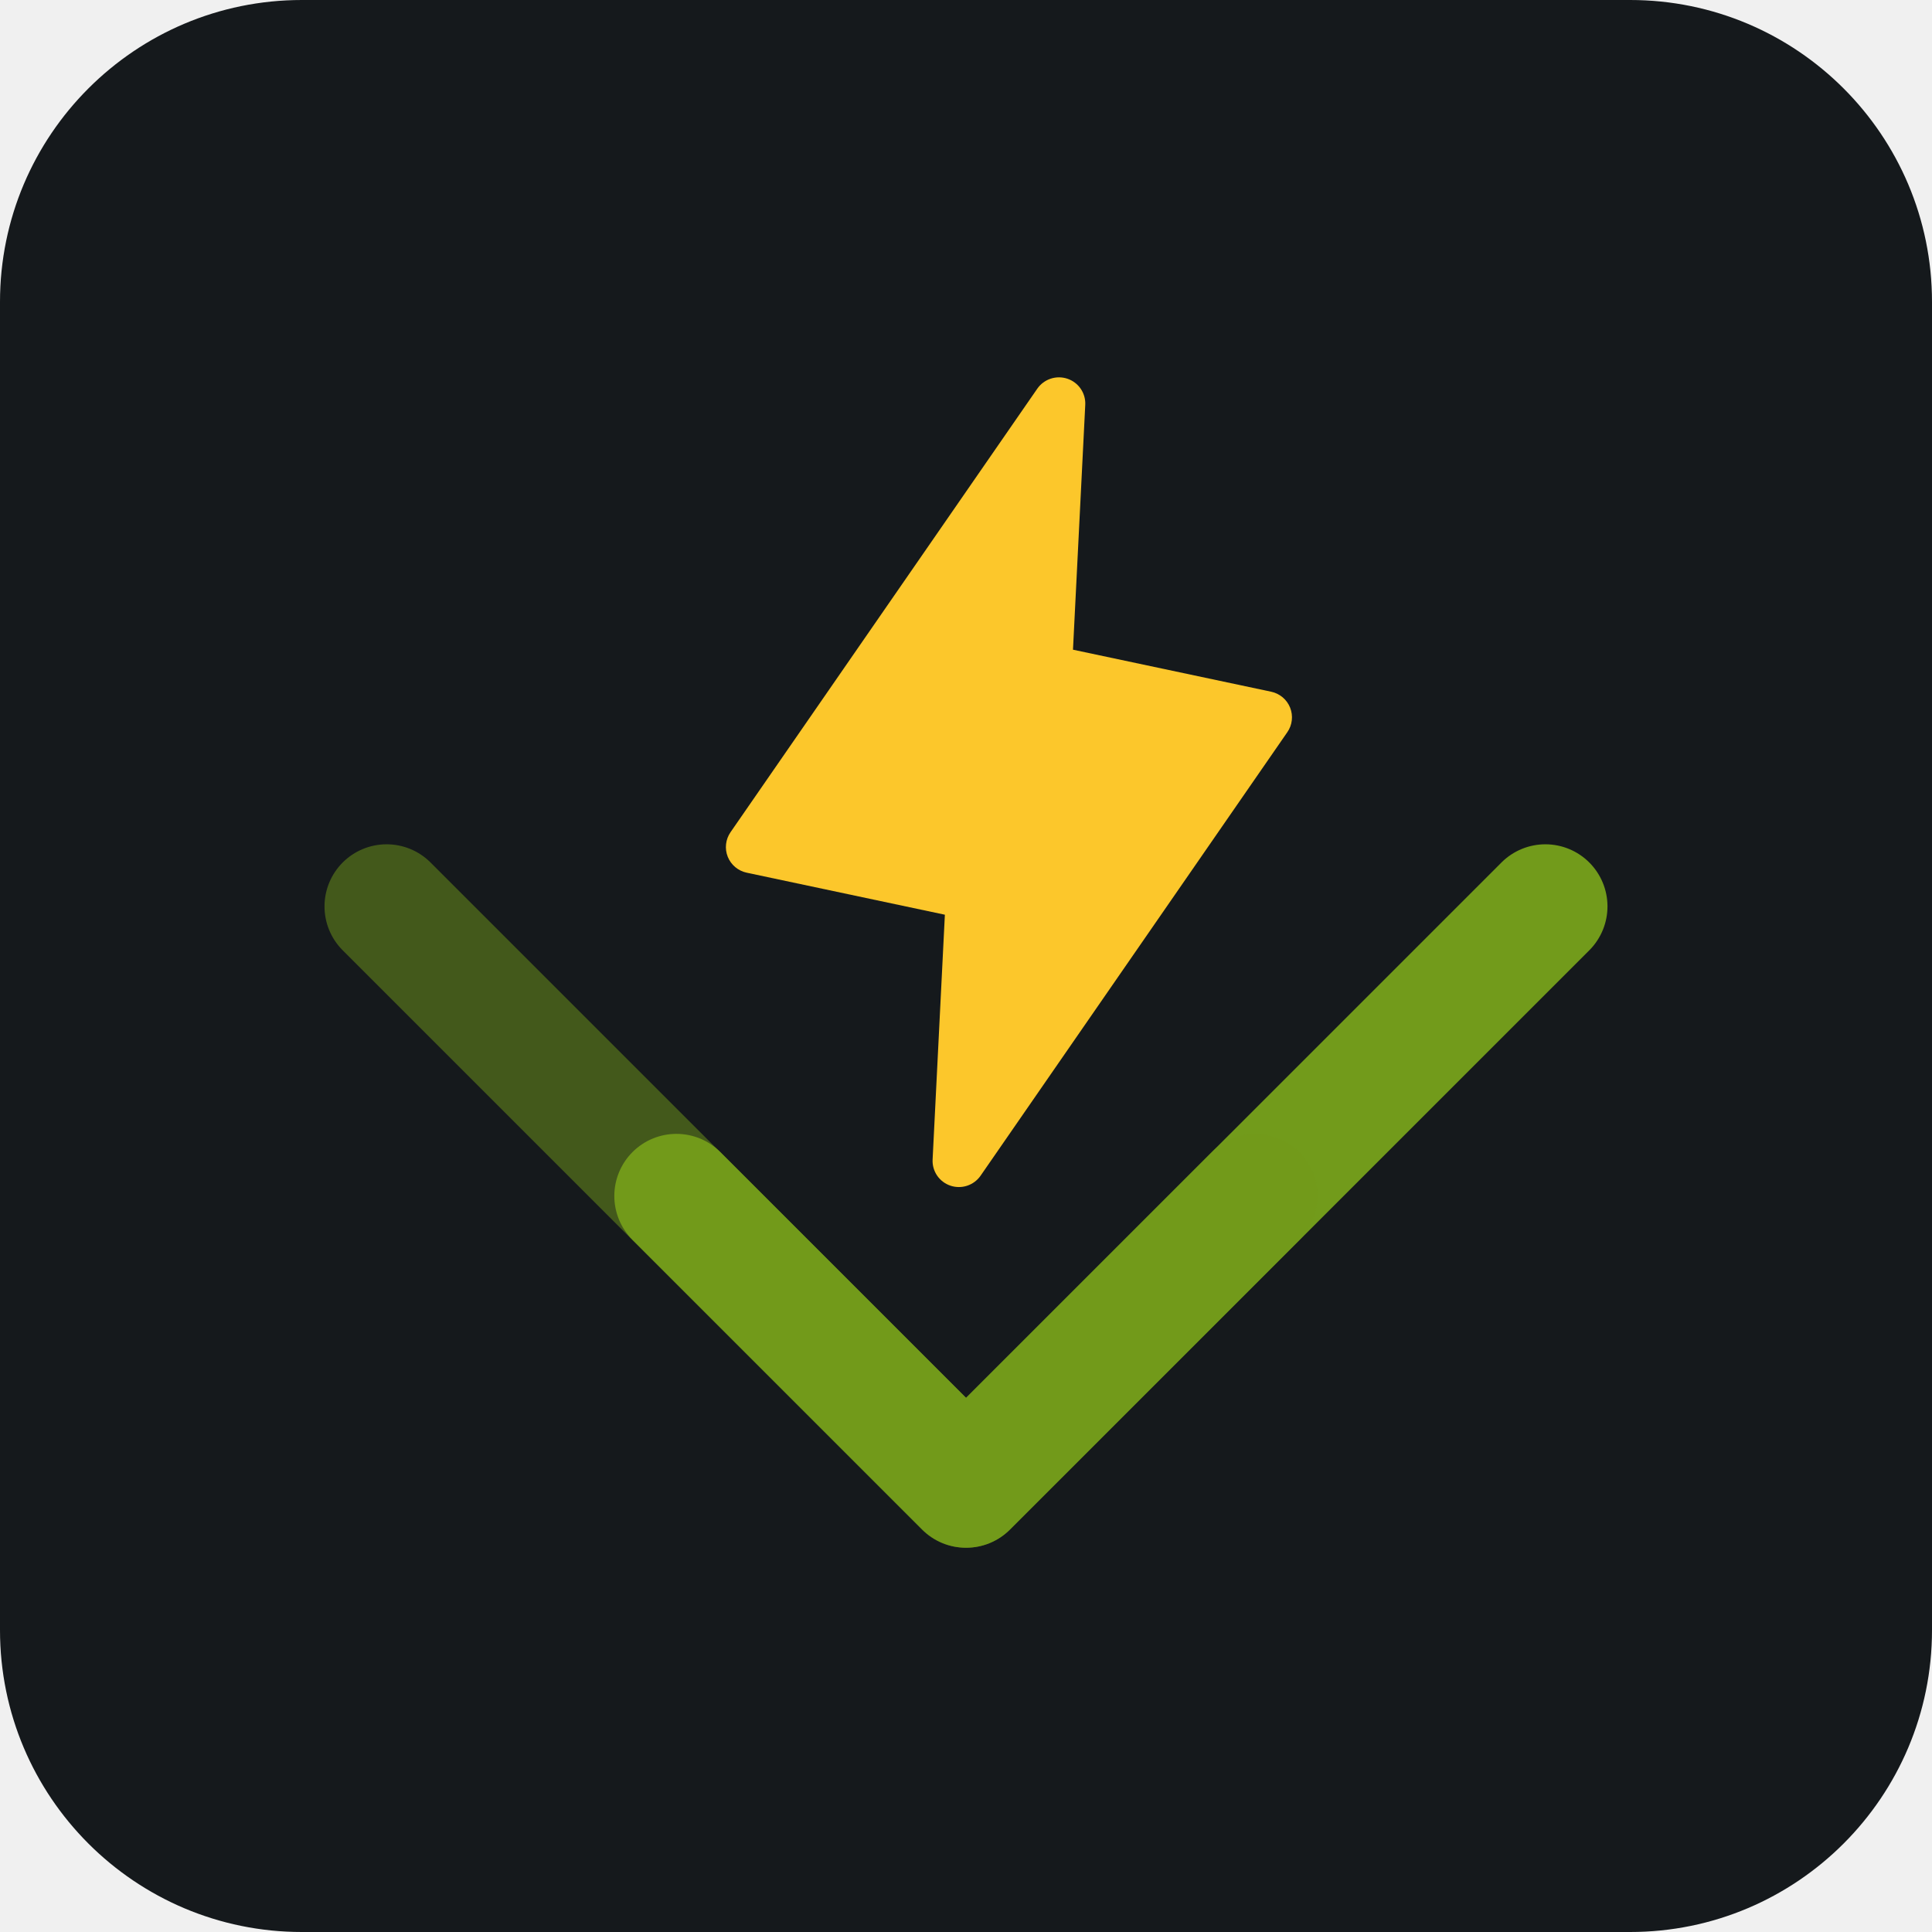
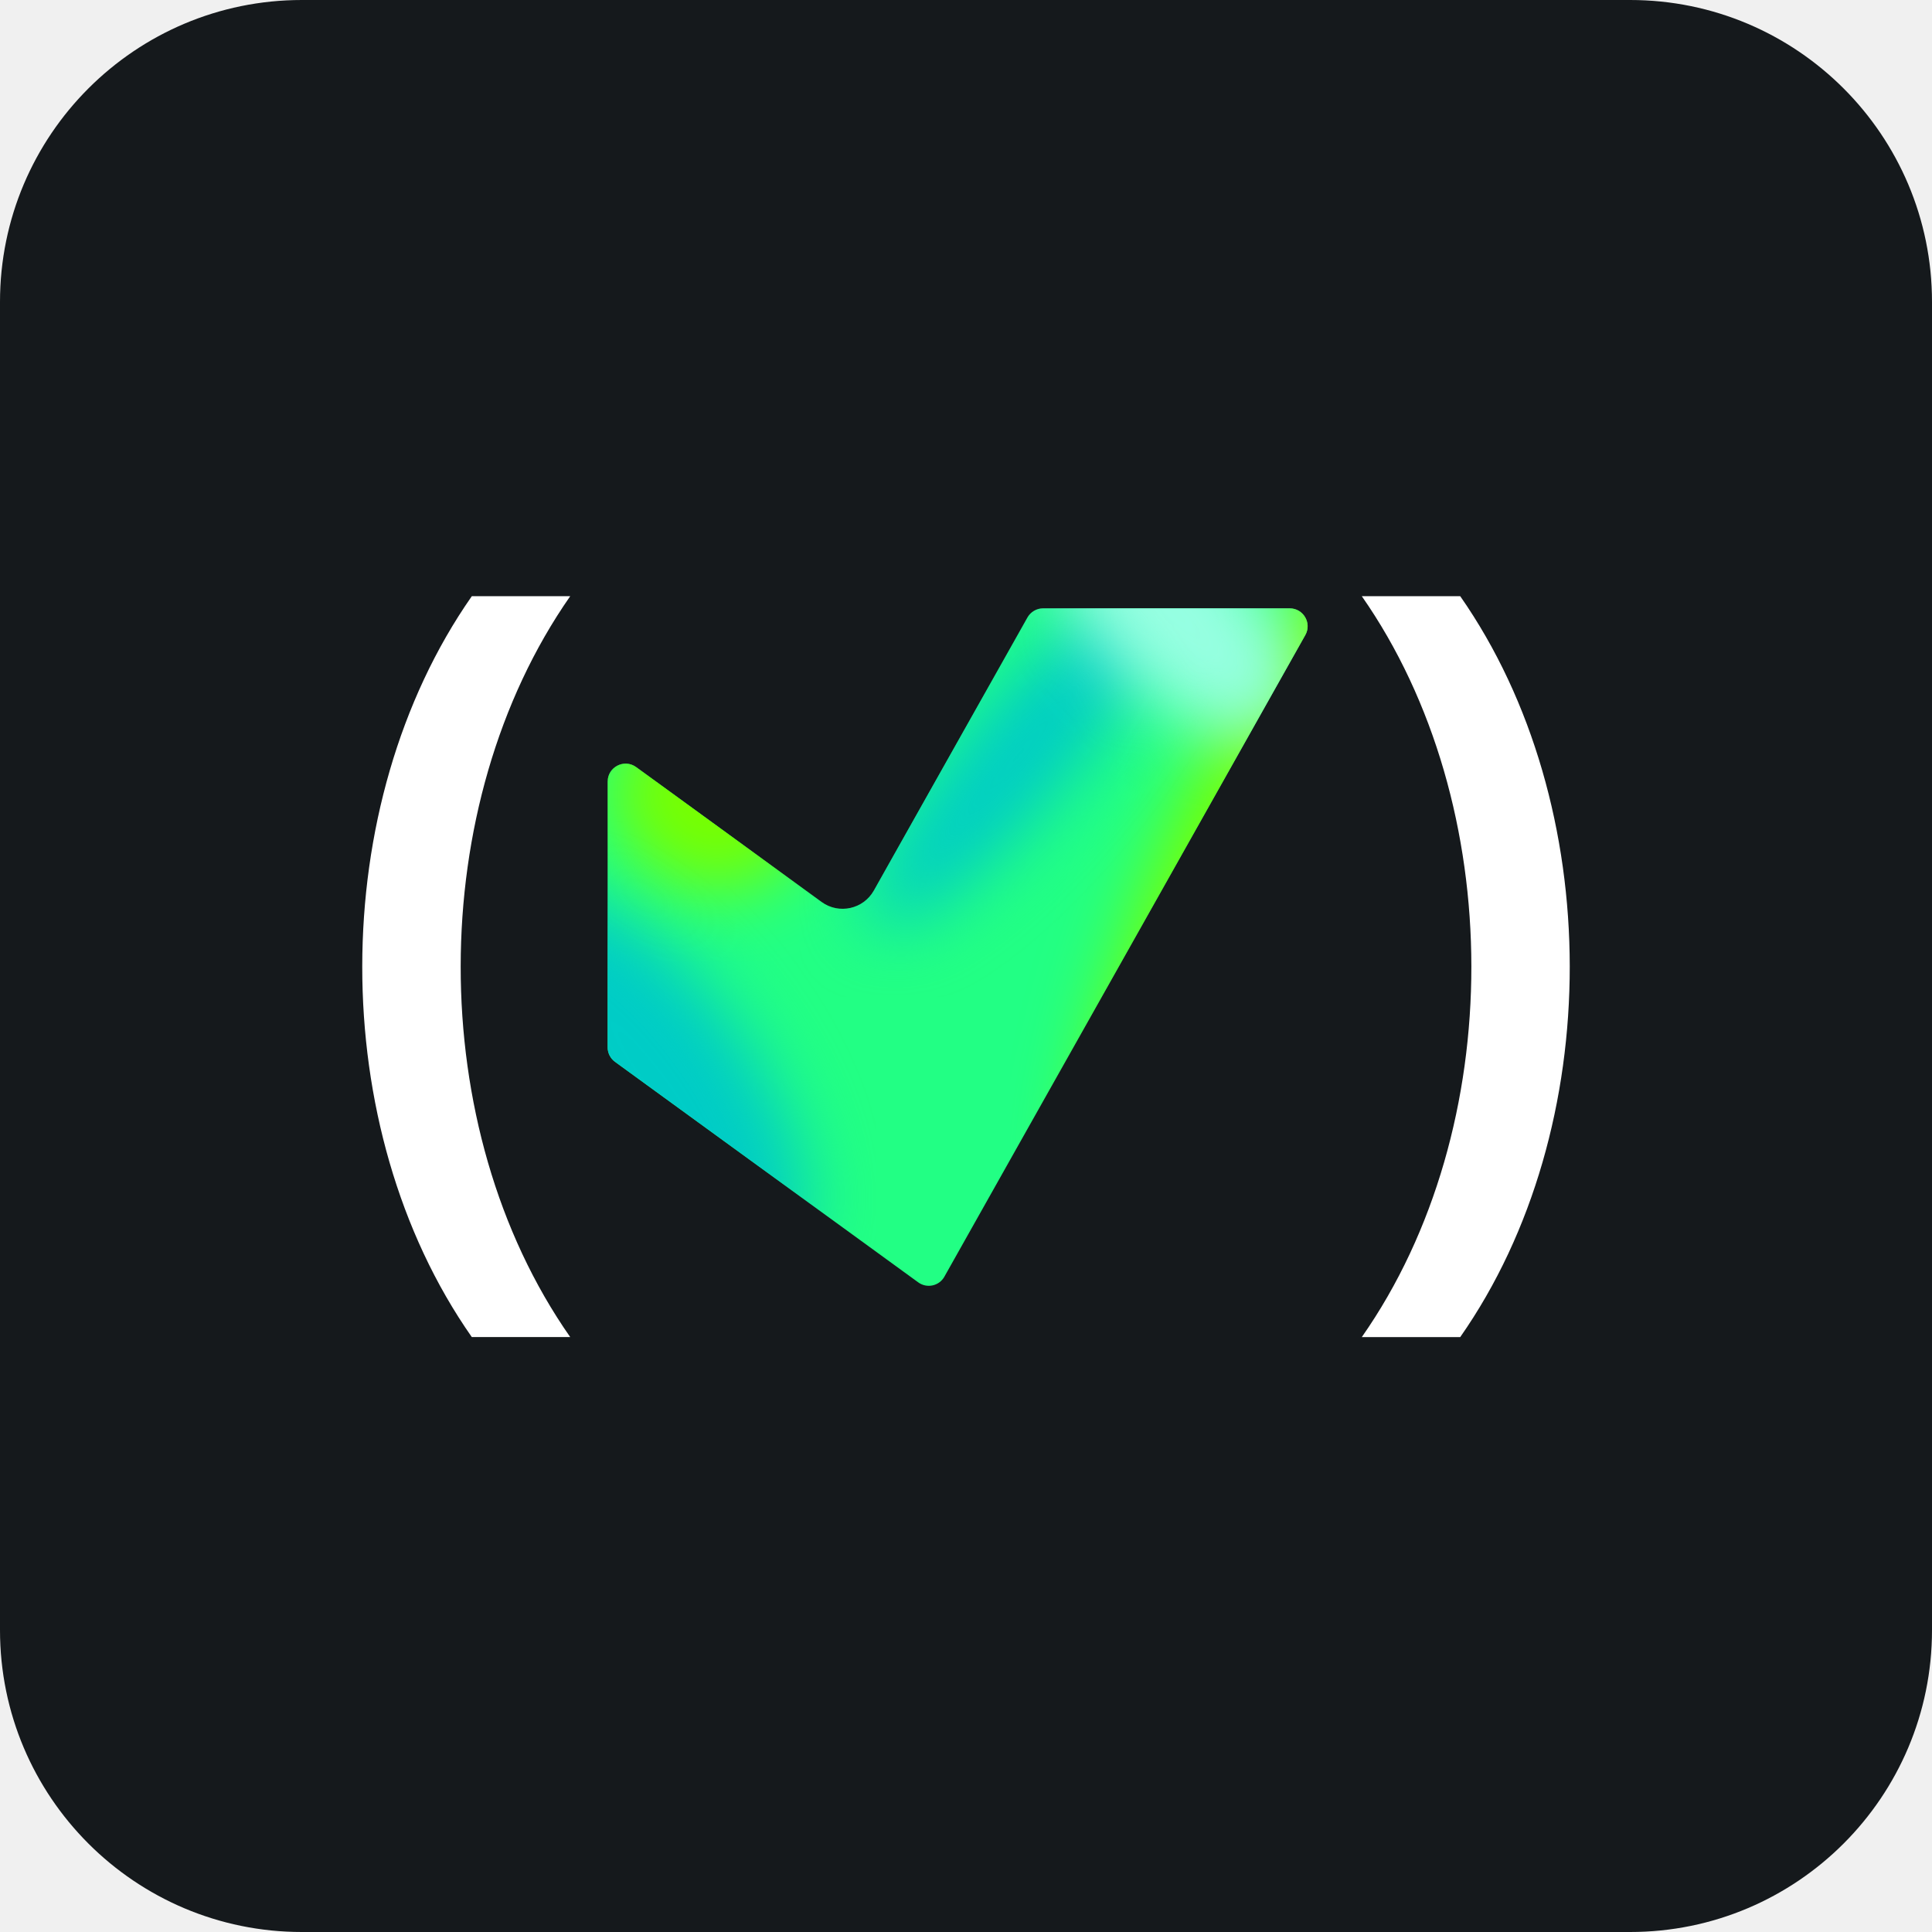
<svg xmlns="http://www.w3.org/2000/svg" width="256" height="256" title="Vitest" viewBox="0 0 256 256" fill="none" id="vitest">
  <style>
#vitest {
    rect {fill: #15191C}
+     path.vitest {fill: #FFFFFF}

    @media (prefers-color-scheme: light) {
        rect {fill: #F4F2ED}
+         path.vitest {fill: #212121}
    }
}
</style>
  <rect width="256" height="256" rx="40" fill="#15191C" />
-   <path d="M170.576 97.021L129.935 155.783C129.504 156.406 128.881 156.872 128.16 157.112C127.44 157.352 126.66 157.349 125.941 157.109C125.222 156.867 124.601 156.398 124.174 155.774C123.747 155.148 123.537 154.402 123.575 153.647L125.201 121.205L98.943 115.636C98.381 115.517 97.859 115.262 97.42 114.894C96.982 114.525 96.642 114.055 96.43 113.524C96.218 112.994 96.141 112.419 96.206 111.851C96.27 111.284 96.474 110.74 96.8 110.269L137.442 51.508C137.872 50.884 138.496 50.418 139.216 50.178C139.937 49.939 140.717 49.941 141.436 50.182C142.156 50.424 142.776 50.892 143.203 51.517C143.63 52.142 143.841 52.889 143.802 53.644L142.176 86.087L168.434 91.655C168.995 91.774 169.518 92.029 169.957 92.397C170.395 92.766 170.735 93.236 170.946 93.766C171.159 94.297 171.235 94.872 171.171 95.439C171.107 96.007 170.903 96.55 170.576 97.021Z" fill="#FCC72B" />
-   <path d="M128.016 205.083C126.935 205.084 125.865 204.873 124.866 204.459C123.868 204.045 122.96 203.438 122.197 202.673L83.796 164.275C82.26 162.731 81.398 160.64 81.401 158.462C81.404 156.283 82.271 154.194 83.811 152.654C85.352 151.113 87.44 150.246 89.619 150.243C91.797 150.241 93.888 151.101 95.433 152.637L128.016 185.217L199 114.237C200.547 112.715 202.633 111.865 204.804 111.874C206.975 111.883 209.055 112.749 210.589 114.284C212.124 115.819 212.991 117.899 213 120.069C213.008 122.24 212.159 124.327 210.636 125.874L133.834 202.673C133.071 203.439 132.164 204.045 131.166 204.459C130.167 204.873 129.097 205.084 128.016 205.083Z" fill="#729B1B" />
-   <path d="M127.983 205.083C129.064 205.084 130.135 204.873 131.133 204.459C132.132 204.045 133.039 203.438 133.802 202.673L172.204 164.275C173.74 162.731 174.601 160.64 174.598 158.462C174.596 156.283 173.729 154.194 172.188 152.654C170.647 151.113 168.559 150.246 166.38 150.243C164.202 150.241 162.111 151.101 160.566 152.637L127.983 185.217L57 114.237C55.453 112.715 53.366 111.865 51.195 111.874C49.025 111.883 46.945 112.749 45.41 114.284C43.875 115.819 43.009 117.899 43 120.069C42.991 122.24 43.84 124.327 45.363 125.874L122.165 202.673C122.929 203.439 123.836 204.045 124.834 204.459C125.832 204.873 126.903 205.084 127.983 205.083Z" fill="#729B1B" fill-opacity="0.5" />
+   <path d="M125.138 169.165C124.441 170.404 122.823 170.756 121.671 169.92L81.495 140.7C80.88 140.252 80.518 139.538 80.518 138.779V103.561C80.518 101.622 82.719 100.501 84.288 101.64L108.862 119.511C111.158 121.183 114.399 120.474 115.791 118.001L136.143 81.82C136.563 81.075 137.354 80.609 138.213 80.609H170.891C172.708 80.609 173.852 82.566 172.961 84.148L125.138 169.161V169.165Z" fill="#22FF84" />
+   <mask id="mask_1" style="mask-type:alpha" maskUnits="userSpaceOnUse" x="80" y="80" width="94" height="91">
+     <path d="M125.138 169.165C124.441 170.403 122.823 170.756 121.671 169.92L81.495 140.699C80.88 140.252 80.518 139.538 80.518 138.778V103.56C80.518 101.621 82.719 100.5 84.288 101.639L108.862 119.511C111.158 121.183 114.399 120.473 115.791 118.001L136.143 81.82C136.563 81.075 137.354 80.609 138.213 80.609H170.891C172.708 80.609 173.852 82.566 172.961 84.148L125.138 169.16V169.165Z" fill="black" />
+   </mask>
+   <g mask="url(#mask_1)">
+     <g filter="url(#filter_0)">
+       <path d="M140.402 104.636C129.832 116.991 118.844 124.936 115.858 122.382C112.873 119.828 119.021 107.742 129.59 95.387C140.16 83.032 151.148 75.087 154.134 77.641C157.119 80.195 150.971 92.281 140.402 104.636Z" fill="#00CCC6" />
+     </g>
+     <g filter="url(#filter_1)">
+       <path d="M76.345 150.522C66.781 137.373 63.651 123.351 69.355 119.202C75.059 115.053 87.436 122.348 97.001 135.497C106.565 148.645 109.695 162.668 103.991 166.817C98.287 170.966 85.91 163.67 76.345 150.522Z" fill="#00CCC6" />
+     </g>
+     <g filter="url(#filter_2)">
+       <path d="M89.462 116.907C96.255 119.808 103.81 117.365 106.336 111.45C108.863 105.535 105.405 98.388 98.612 95.486C91.819 92.585 84.265 95.028 81.738 100.943C79.212 106.858 82.67 114.005 89.462 116.907Z" fill="#77FF00" />
+     </g>
+     <g filter="url(#filter_3)">
+       <path d="M145.849 161.415C151.833 163.971 165.736 144.848 176.903 118.704C188.071 92.559 192.273 69.293 186.29 66.737C180.307 64.182 166.404 83.304 155.236 109.449C144.069 135.594 139.866 158.86 145.849 161.415Z" fill="#77FF00" />
+     </g>
+     <g filter="url(#filter_4)">
+       <path d="M140.806 66.292C144.891 62.207 154.891 65.584 163.141 73.834C171.391 82.085 174.768 92.085 170.683 96.169C166.598 100.254 156.599 96.877 148.348 88.627C140.098 80.377 136.721 70.377 140.806 66.292Z" fill="#97FFE2" />
+     </g>
+   </g>
+   <path d="M62.517 79C43.218 106.625 43.105 149.445 62.517 177.169H75.556C56.149 149.445 56.262 106.625 75.556 79H62.517Z" class="vitest" fill="#FFFFFF" />
+   <path d="M193.487 79H180.447C199.746 106.625 199.859 149.445 180.447 177.17H193.487C212.894 149.445 212.781 106.625 193.487 79Z" class="vitest" fill="#FFFFFF" />
+   <filter id="filter_0" x="105.913" y="67.972" width="58.166" height="64.079" filterUnits="userSpaceOnUse" color-interpolation-filters="sRGB">
+     <feFlood flood-opacity="0" result="BackgroundImageFix" />
+     <feBlend mode="normal" in="SourceGraphic" in2="BackgroundImageFix" result="shape" />
+     <feGaussianBlur stdDeviation="4.596" result="effect1_foregroundBlur_189_100" />
+   </filter>
+   <filter id="filter_1" x="57.315" y="108.847" width="58.715" height="68.325" filterUnits="userSpaceOnUse" color-interpolation-filters="sRGB">
+     <feFlood flood-opacity="0" result="BackgroundImageFix" />
+     <feBlend mode="normal" in="SourceGraphic" in2="BackgroundImageFix" result="shape" />
+     <feGaussianBlur stdDeviation="4.596" result="effect1_foregroundBlur_189_100" />
+   </filter>
+   <filter id="filter_2" x="71.72" y="85.073" width="44.634" height="42.246" filterUnits="userSpaceOnUse" color-interpolation-filters="sRGB">
+     <feFlood flood-opacity="0" result="BackgroundImageFix" />
+     <feBlend mode="normal" in="SourceGraphic" in2="BackgroundImageFix" result="shape" />
+     <feGaussianBlur stdDeviation="4.596" result="effect1_foregroundBlur_189_100" />
+   </filter>
+   <filter id="filter_3" x="133.935" y="57.317" width="64.27" height="113.518" filterUnits="userSpaceOnUse" color-interpolation-filters="sRGB">
+     <feFlood flood-opacity="0" result="BackgroundImageFix" />
+     <feBlend mode="normal" in="SourceGraphic" in2="BackgroundImageFix" result="shape" />
+     <feGaussianBlur stdDeviation="4.596" result="effect1_foregroundBlur_189_100" />
+   </filter>
+   <filter id="filter_4" x="129.88" y="55.366" width="51.729" height="51.729" filterUnits="userSpaceOnUse" color-interpolation-filters="sRGB">
+     <feFlood flood-opacity="0" result="BackgroundImageFix" />
+     <feBlend mode="normal" in="SourceGraphic" in2="BackgroundImageFix" result="shape" />
+     <feGaussianBlur stdDeviation="4.596" result="effect1_foregroundBlur_189_100" />
+   </filter>
</svg>
